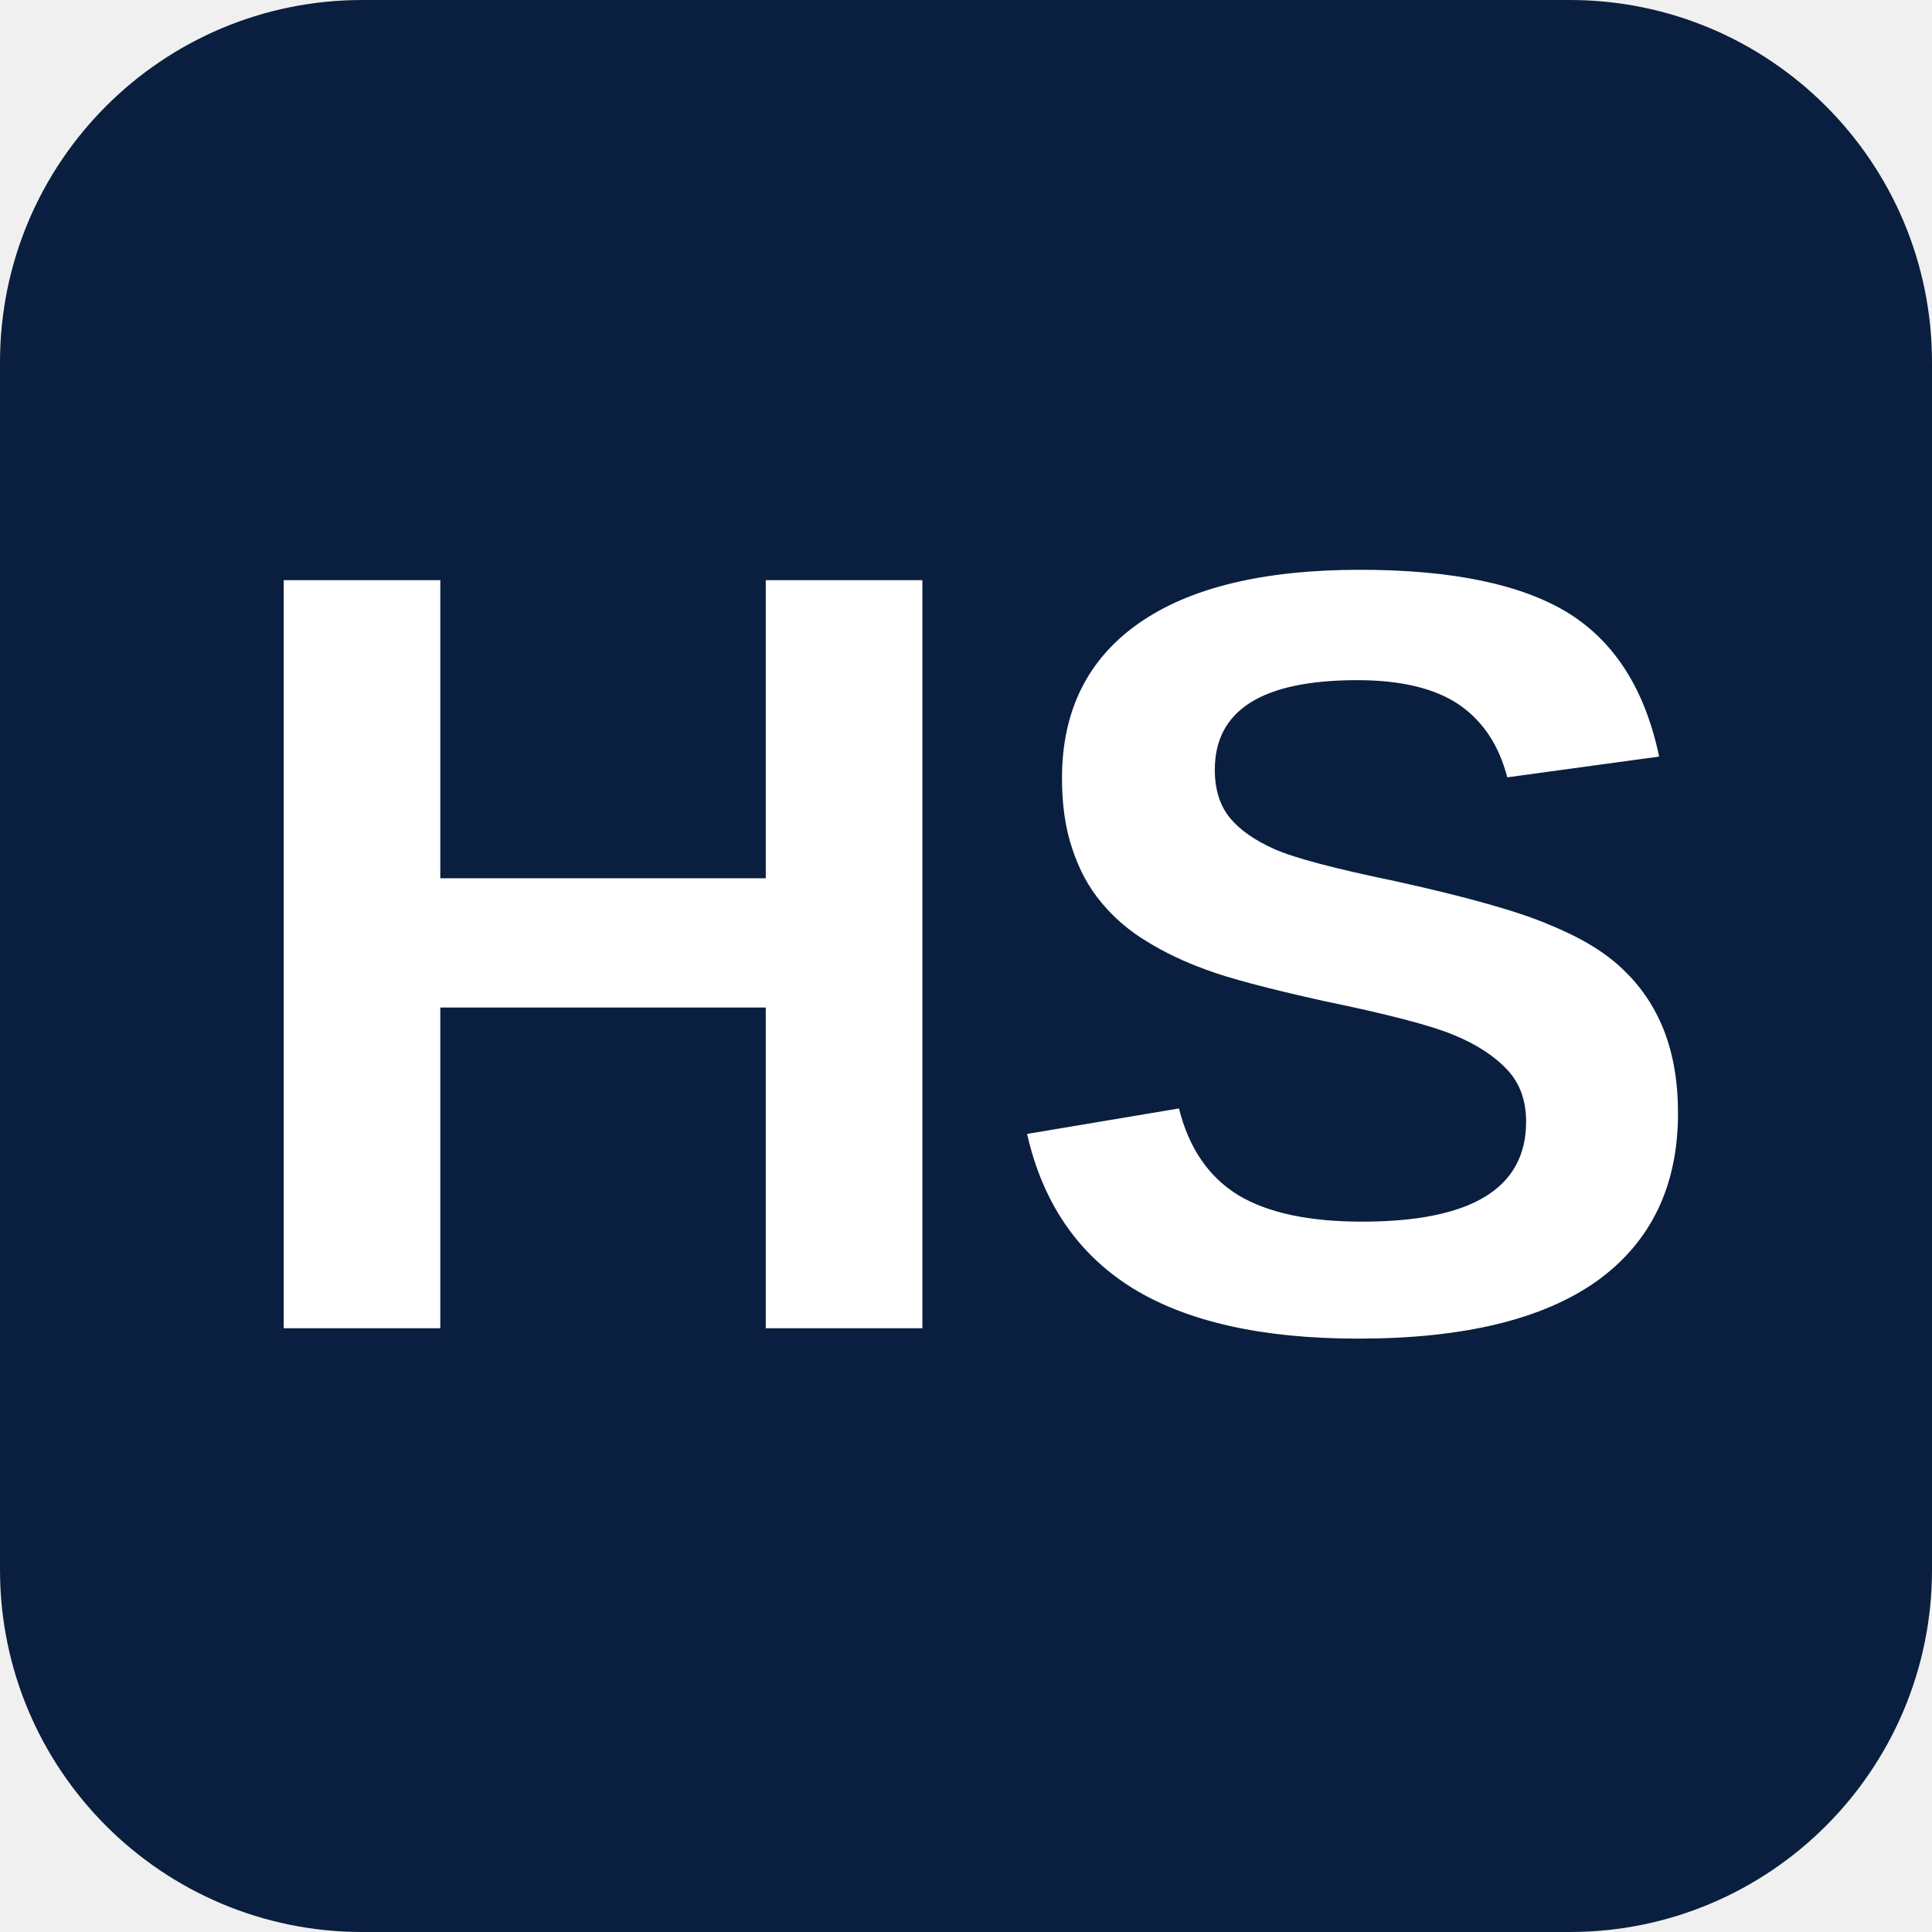
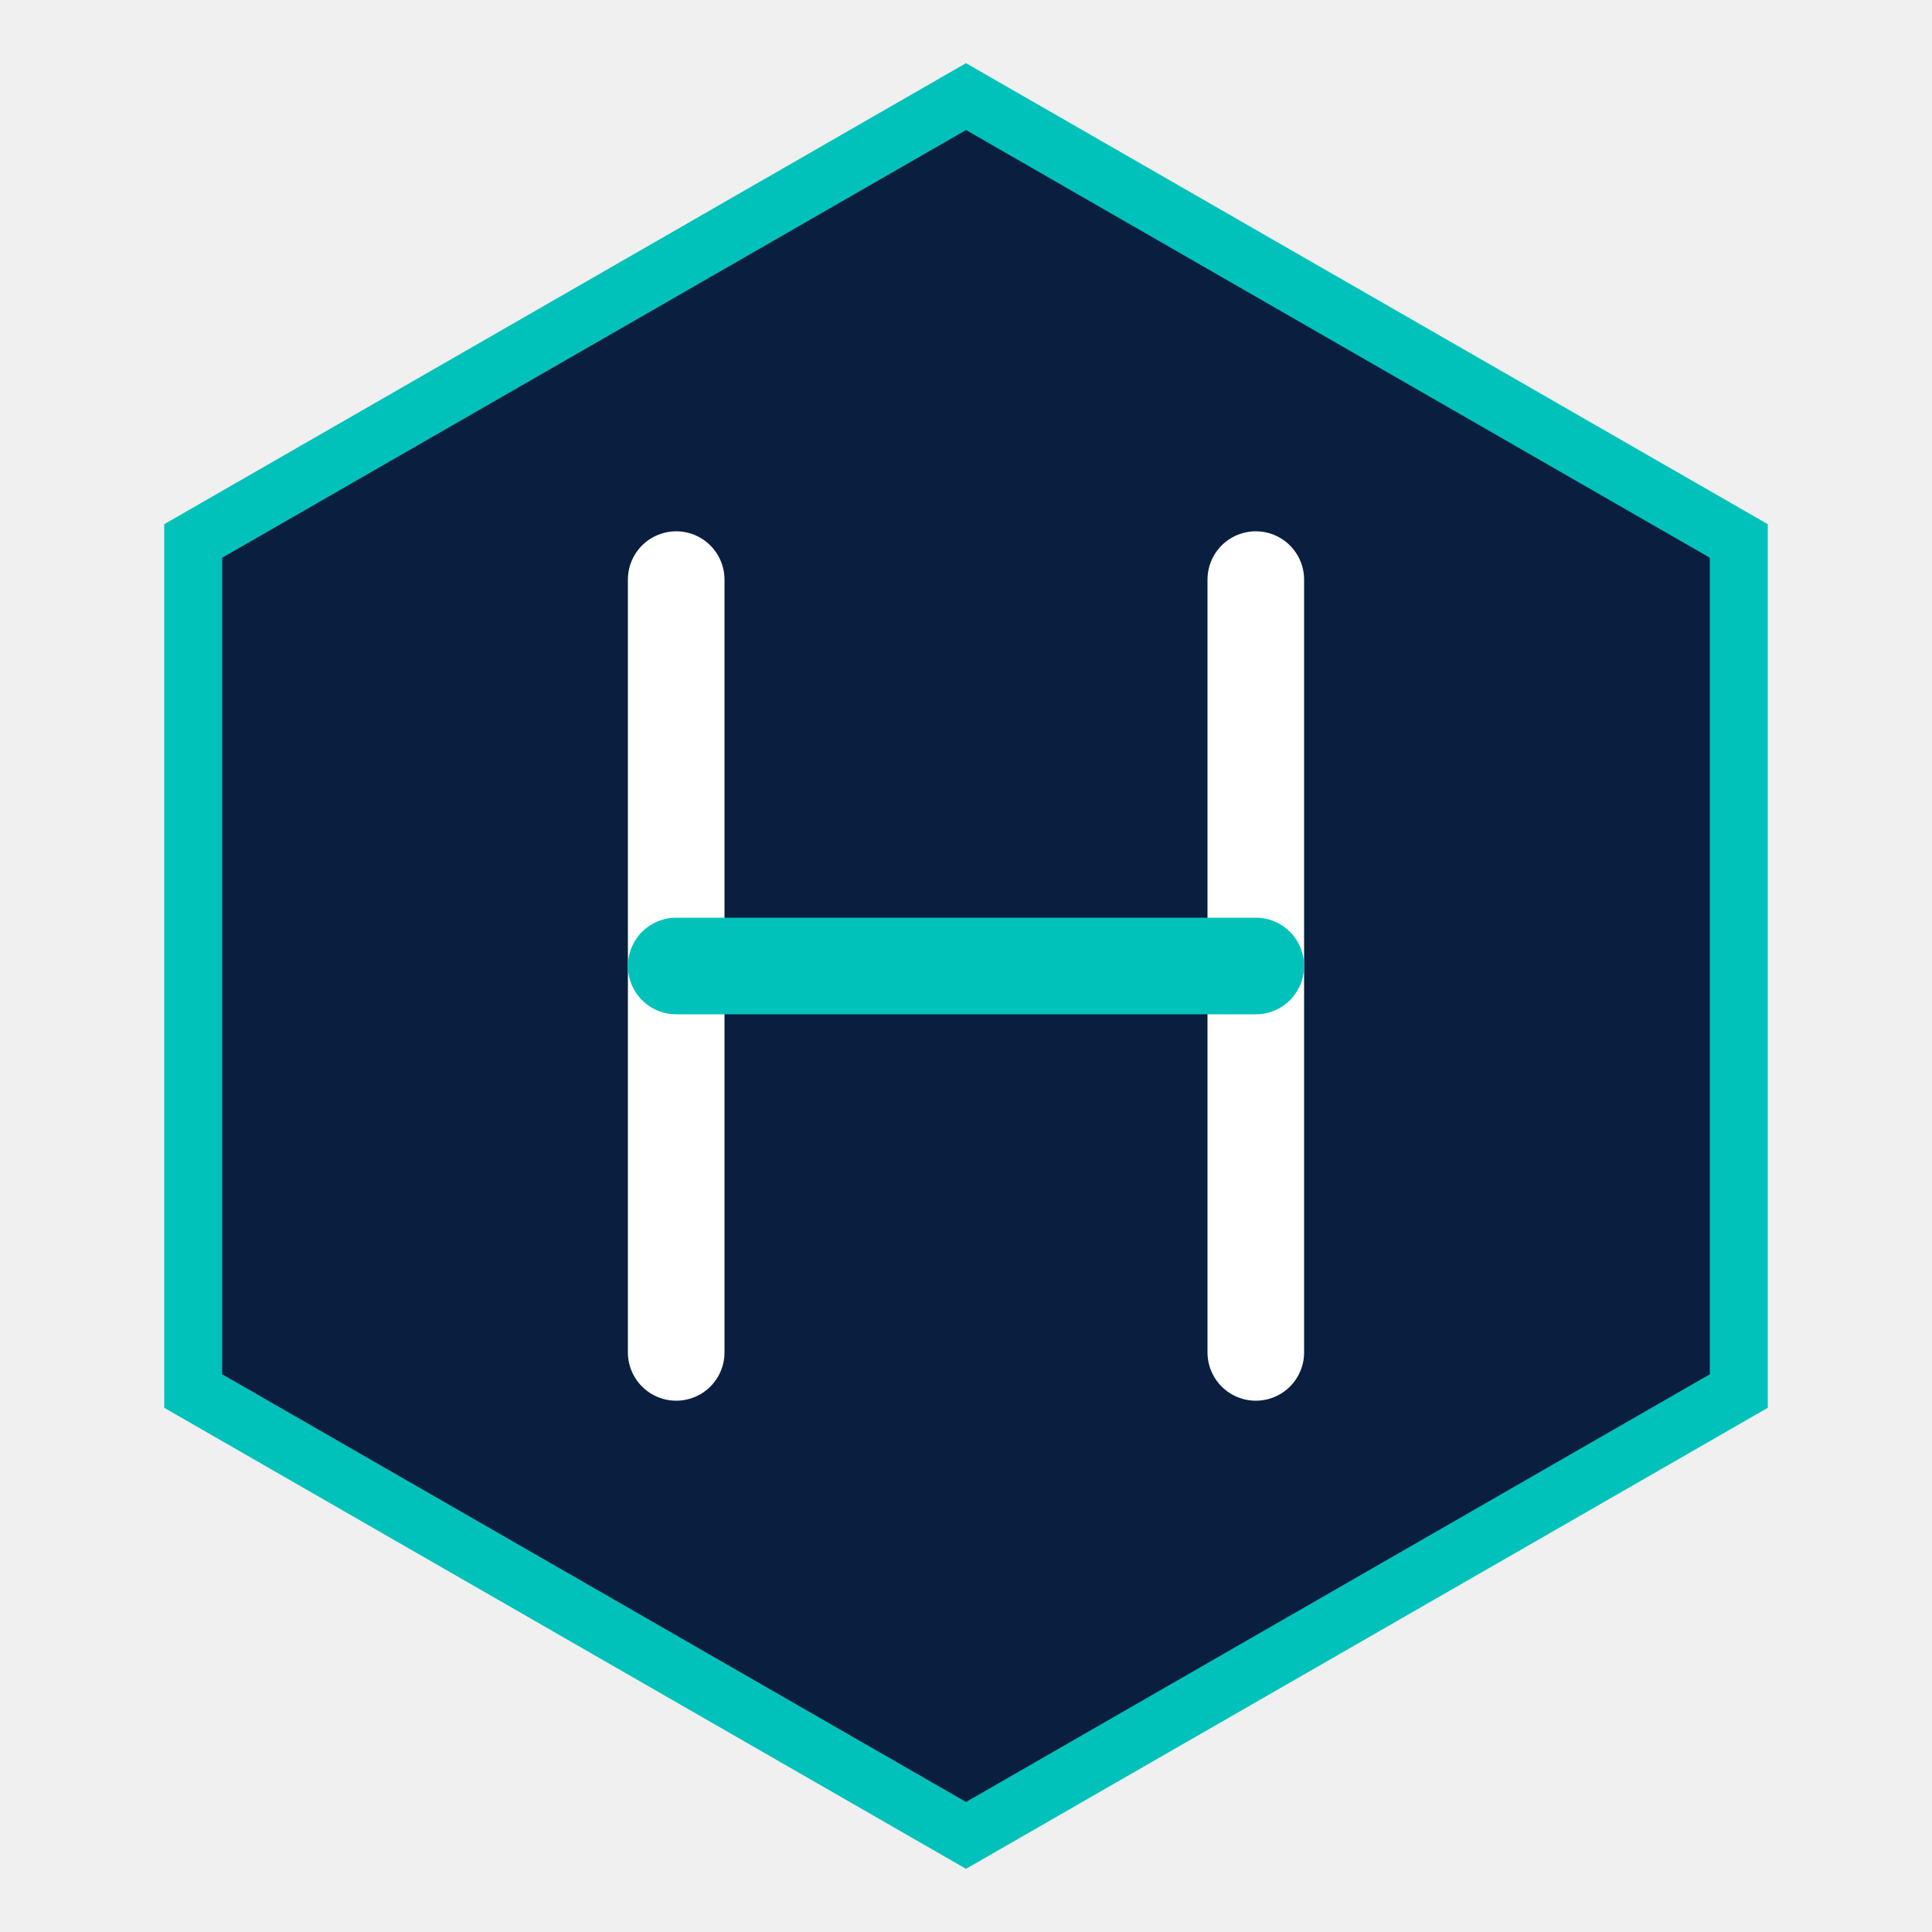
- <svg xmlns="http://www.w3.org/2000/svg" viewBox="0 0 32 32">
-   <rect width="32" height="32" rx="6" fill="#0A1F3F" />
-   <text x="16" y="22" text-anchor="middle" font-family="Arial, sans-serif" font-size="18" font-weight="bold" fill="white">HS</text>
+ <svg xmlns="http://www.w3.org/2000/svg" viewBox="0 0 100 100">
+   <polygon points="50,5 90,28 90,72 50,95 10,72 10,28" fill="#0A1F3F" stroke="#00C2BA" stroke-width="3" />
+   <line x1="35" y1="30" x2="35" y2="70" stroke="white" stroke-width="5" stroke-linecap="round" />
+   <line x1="65" y1="30" x2="65" y2="70" stroke="white" stroke-width="5" stroke-linecap="round" />
+   <line x1="35" y1="50" x2="65" y2="50" stroke="#00C2BA" stroke-width="5" stroke-linecap="round" />
</svg>
